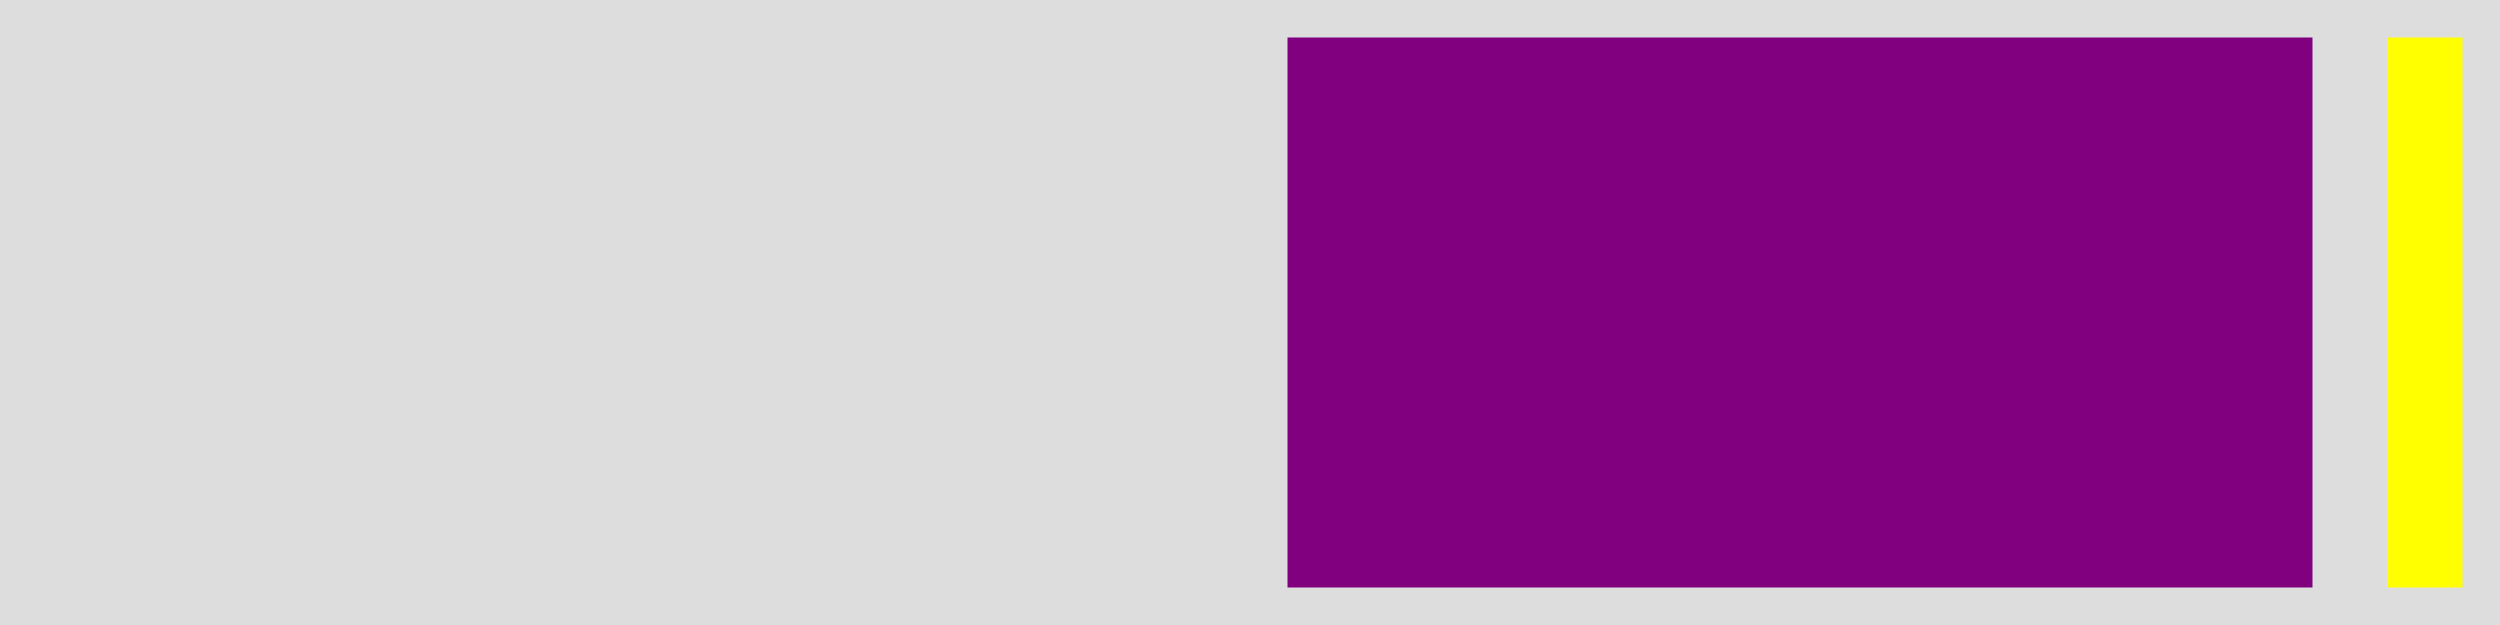
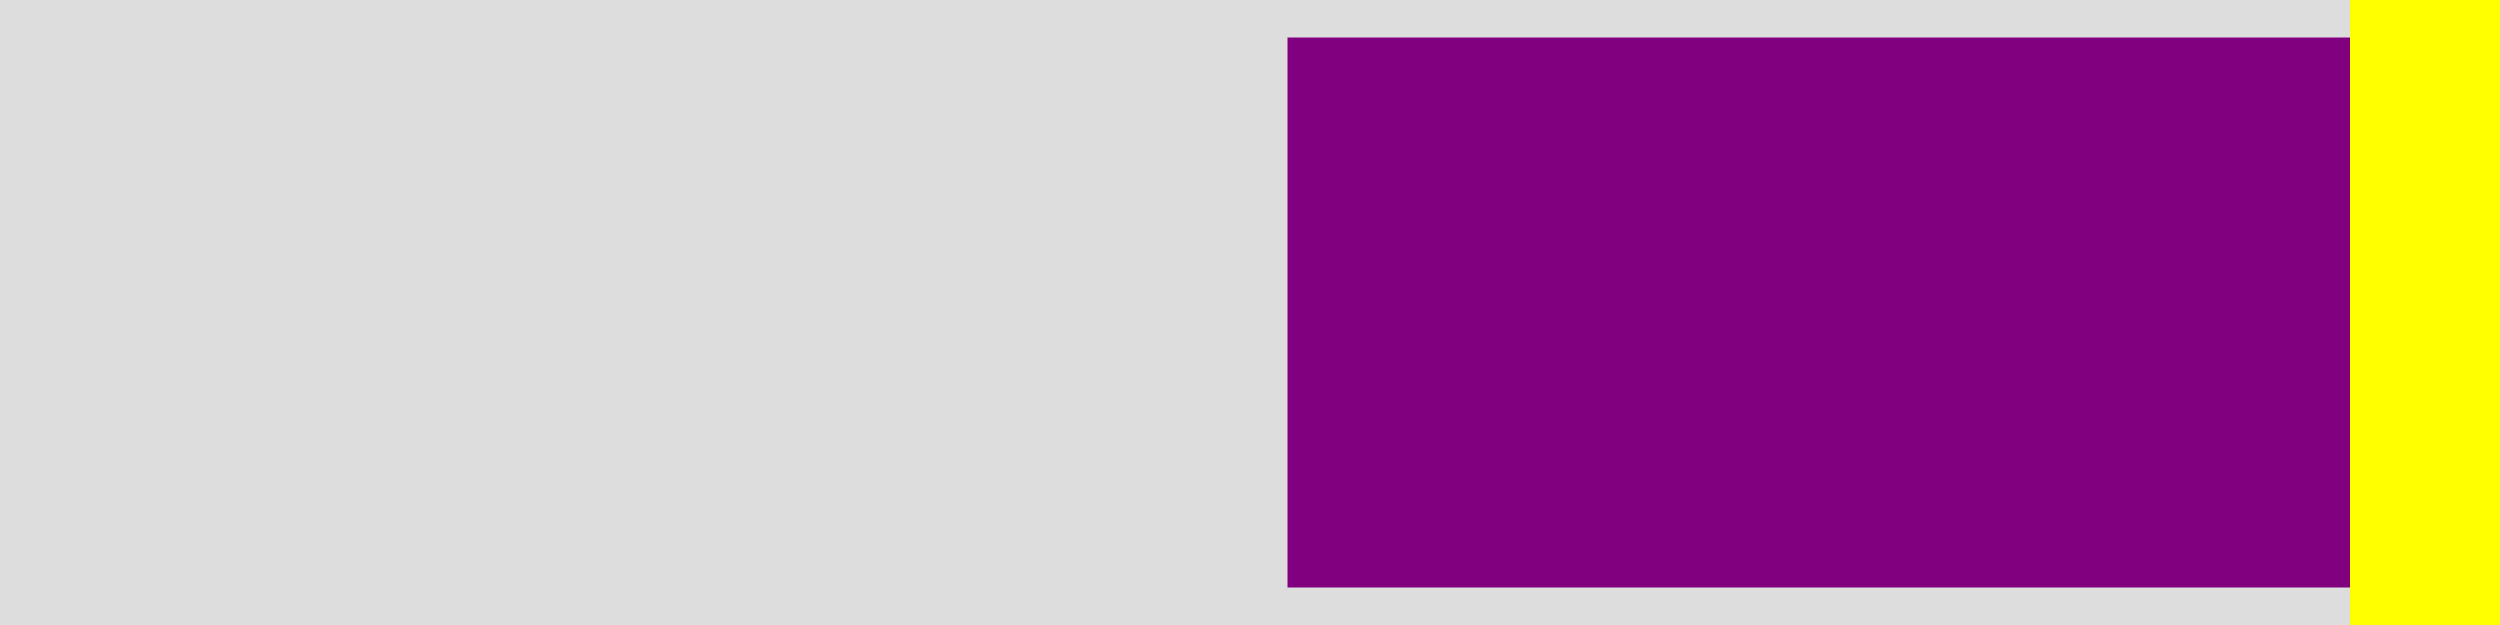
- <svg xmlns="http://www.w3.org/2000/svg" height="25" width="100" style="fill:purple; stroke-width:3; stroke:#ddd" viewBox="0 0 100 25">
+ <svg xmlns="http://www.w3.org/2000/svg" viewBox="0 0 100 25" style="fill:purple; stroke-width:3; stroke:#ddd" width="100%" height="100%">
  <rect x="0" y="0" width="100" height="25" fill="#ddd" />
  <defs>
    <clipPath id="minichart-1">
      <rect width="100" height="25" />
    </clipPath>
  </defs>
  <g clip-path="url(#minichart-1)">
    <rect x="50.0" y="0" height="25" width="50.0" style="fill:purple; stroke-width:3; stroke:#ddd" />
-     <rect x="94" y="0" height="25" width="6" fill="yellow" />
+     <rect x="94" y="0" height="25" width="6" fill="yellow" stroke-width="0" />
  </g>
</svg>
